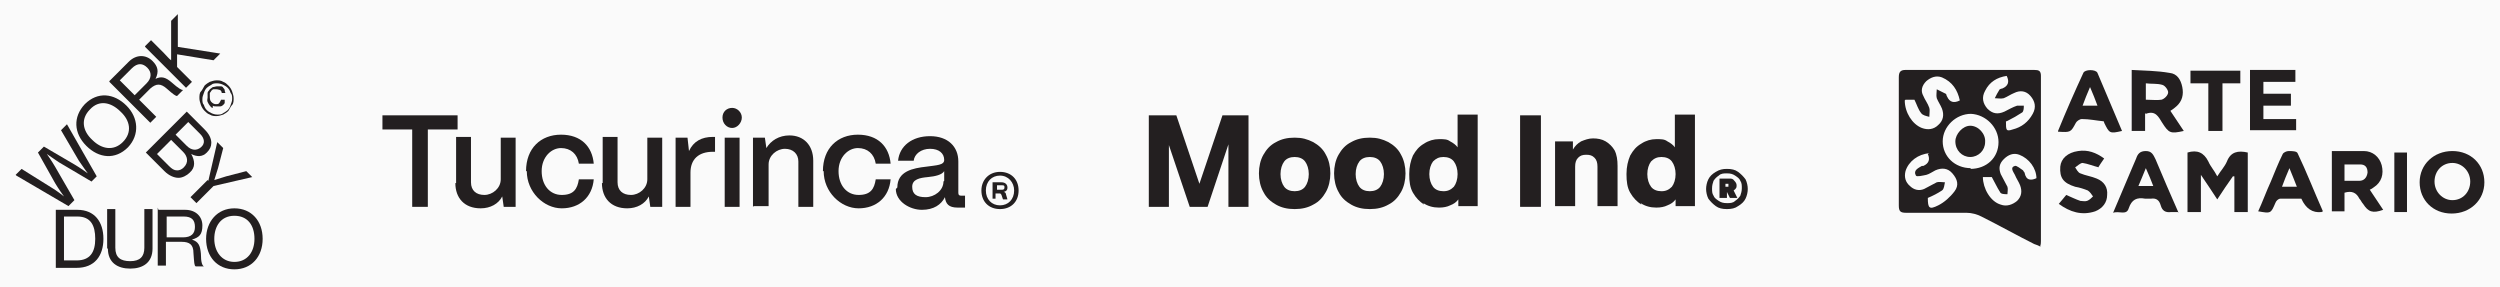
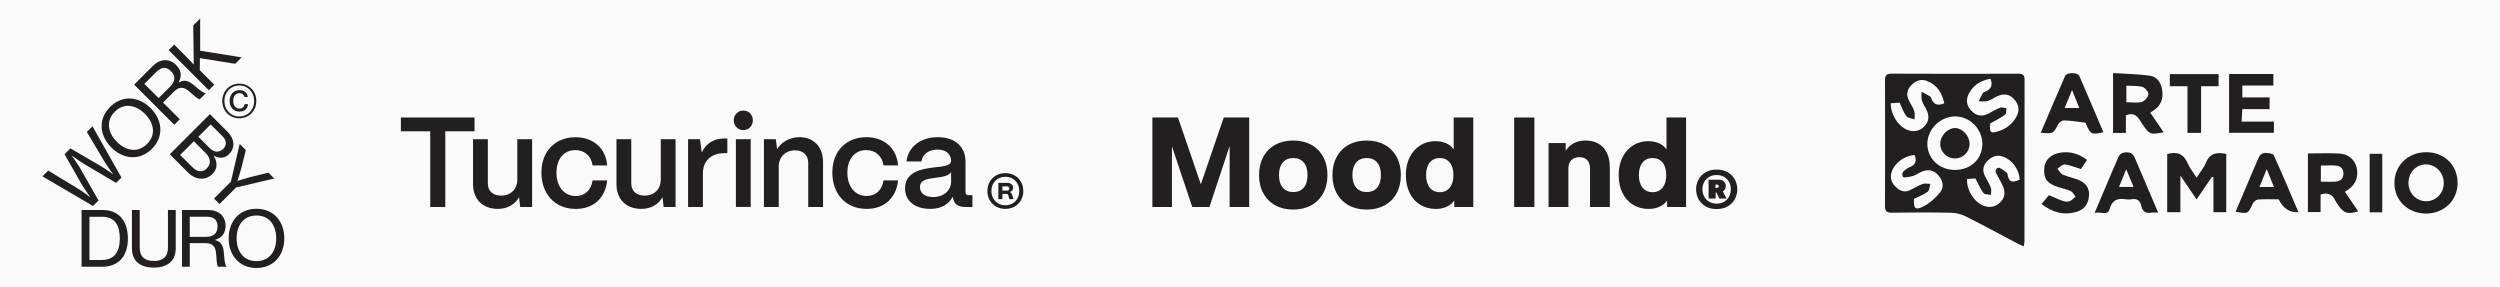
<svg xmlns="http://www.w3.org/2000/svg" id="Layer_1" version="1.1" viewBox="0 0 336 38.5">
  <defs>
    <style>
      .st0 {
        fill: #231f20;
      }

      .st1 {
        fill: #fafafa;
      }
    </style>
  </defs>
  <rect class="st1" x="-26.9" y="-318.5" width="390" height="844" />
  <g>
    <g>
-       <path class="st0" d="M274.3,33.2c-.3-.2-.6-.3-.9-.4-2.4-1.2-4.7-2.5-7.1-3.7-.6-.3-1.3-.5-2-.5-2.7,0-5.4,0-8.1,0-.8,0-1-.2-1-1,0-5.7,0-11.5,0-17.2,0-.7.2-1,.9-1,5.8,0,11.6,0,17.3,0,.6,0,.9.1.9.8,0,7.4,0,14.8,0,22.2,0,.2,0,.4-.1.7ZM264.8,22.7c2.2,0,3.8-1.5,3.8-3.6,0-2-1.7-3.7-3.7-3.8-2,0-3.8,1.7-3.8,3.7,0,2,1.6,3.6,3.8,3.6ZM273.7,24c0-1.4-1-2.7-2.3-3.2-.8-.3-1.5,0-2.1.6-.6.6-.7,1.2-.4,2,.3.6.6,1.1.9,1.7.1.3,0,.7,0,1-.4,0-.9,0-1-.3-.4-.6-.7-1.3-1.1-2-.3,0-.7,0-1.2,0,0,1.5,1,3.3,2.4,3.7.8.3,1.6,0,2.2-.5.6-.6.7-1.3.4-2.1-.2-.5-.5-.9-.7-1.4-.2-.4-.7-1,0-1.2.2-.1.8.4,1.1.6,0,0,.1.2.2.3.2,1.1.9,1.1,1.7.7ZM256,13.5c0,1.6,1,3.2,2.3,3.7.8.3,1.6.2,2.2-.4.7-.6.8-1.4.5-2.2-.2-.5-.5-.9-.7-1.4-.1-.4,0-.8,0-1.2.4.2.8.4,1.2.6.1,0,.1.3.2.4q.5,1.1,1.7.5c-.3-1.4-1-2.5-2.4-3.1-.8-.3-1.5,0-2.1.5-.6.6-.8,1.3-.4,2,.2.5.6,1,.8,1.6.1.3,0,.8,0,1.2-.4-.1-.9-.2-1.1-.5-.4-.5-.6-1.2-.9-1.8-.4,0-.8,0-1.2,0ZM269.6,16.3c0,1.2,0,1.4.9,1.1,1.2-.3,2.1-1,2.7-2.1.5-.9.3-1.7-.3-2.4-.6-.7-1.4-.8-2.2-.4-.5.2-.9.5-1.4.7-.4.1-.8,0-1.2,0,.2-.4.4-.8.6-1.1,0-.1.3-.2.4-.2q1.2-.5.6-1.7c-1.3.2-2.3.8-2.9,2-.5.9-.3,1.7.3,2.4.7.7,1.4.8,2.3.4.6-.3,1.1-.6,1.7-.8.3,0,.6,0,.9,0,0,.3,0,.7-.2.9-.6.4-1.3.8-2.1,1.2ZM259.3,20.6c-1.5.1-2.8,1.1-3.2,2.4-.2.8,0,1.5.6,2,.5.5,1.2.7,1.9.4.6-.3,1.1-.6,1.7-.9.3-.1.7,0,1.1,0-.1.4-.1.9-.4,1.1-.6.4-1.2.7-1.9,1,0,1.4.2,1.6,1.4,1,.8-.4,1.6-1.1,2.2-1.9.6-.8.4-1.6-.3-2.4-.6-.7-1.4-.8-2.3-.4-.4.2-.8.5-1.2.6-.5.1-1.3.3-1.4.1-.4-.7.3-1,.8-1.3,0,0,.1,0,.2,0q1.1-.5.6-1.6Z" />
-       <path class="st0" d="M294,20.5c1.3-.4,2.2,0,2.8,1.2.3.7.8,1.2,1.2,2,.5-.8,1-1.3,1.3-2,.5-1.3,1.5-1.5,2.8-1.2v8h-1.8v-4.8c0,0-.1,0-.2,0-.7,1-1.4,2-2.1,3.1-.7-1.1-1.4-2.1-2.2-3.3v5h-1.8v-8Z" />
-       <path class="st0" d="M288.3,15.2v2.4h-1.8v-8.2c1.7.1,3.4.1,5.1.4,1,.1,1.5.9,1.7,1.9.2,1,0,1.9-.8,2.6-.2.2-.5.4-.8.6.6.9,1.2,1.8,1.8,2.7-1.8.4-2,.3-2.9-1.1-.5-.8-.9-1.7-2.2-1.2ZM288.4,13.4c.8,0,1.5.1,2.1,0,.4-.1.9-.6.9-1,0-.3-.4-.9-.8-1-.7-.2-1.4-.1-2.2-.2v2.3Z" />
-       <path class="st0" d="M315.1,26v2.4h-1.7v-8.1c1.5,0,2.9,0,4.3,0,1.2,0,2.1.8,2.4,1.9.3,1.2,0,2.3-1.1,3-.1.1-.3.2-.5.3.6.9,1.2,1.8,1.8,2.7-1.4.5-2,.3-2.7-.8-.2-.2-.3-.5-.5-.7-.4-.8-1-1.1-2-.8ZM315.1,24.3c.7,0,1.4,0,2,0,.6,0,1-.4,1.1-1.1,0-.7-.3-1.1-1-1.1-.7,0-1.4,0-2.1,0v2.2Z" />
-       <path class="st0" d="M333.9,24.5c0,2.4-1.9,4.2-4.4,4.2-2.5,0-4.3-1.8-4.3-4.2,0-2.4,1.9-4.2,4.4-4.2,2.5,0,4.3,1.8,4.3,4.2ZM332,24.4c0-1.4-1.1-2.5-2.4-2.5-1.4,0-2.4,1.1-2.4,2.5,0,1.4,1.1,2.5,2.4,2.5,1.4,0,2.4-1.1,2.4-2.5Z" />
-       <path class="st0" d="M304.2,16h4.4v1.5h-6.2v-8.1h6.1v1.6h-4.3v1.6h3.7v1.6h-3.7c0,.6,0,1,0,1.7Z" />
-       <path class="st0" d="M292.7,28.5c-.4,0-.7,0-.9,0-.8.1-1.2-.2-1.4-.9-.2-.7-.6-1-1.3-.9-.3,0-.6,0-.8,0-1.1-.2-1.8.1-2.2,1.3-.3,1-1.3.3-2.1.6.9-2.1,1.7-4,2.5-5.9.2-.5.4-.9.6-1.4.2-.6.5-1,1.3-1,.8,0,1,.5,1.3,1.1,1,2.4,2,4.7,3.1,7.2ZM287.4,25h2c-.3-.8-.6-1.5-1-2.4-.4,1-.7,1.7-1,2.4Z" />
-       <path class="st0" d="M312,28.5q-1.8.2-2.7-1.8c-.9,0-1.9,0-2.8,0-.3,0-.6.3-.7.6-.6,1.4-.6,1.4-2.3,1.1.6-1.3,1.1-2.7,1.7-4,.5-1.2,1-2.5,1.6-3.7.1-.2.5-.4.8-.4.4,0,1.1,0,1.2.3,1.2,2.5,2.2,5.1,3.4,7.8ZM307.7,22.6c-.4.9-.7,1.7-1,2.5h2c-.3-.8-.6-1.5-1-2.5Z" />
-       <path class="st0" d="M276.6,17.6c1.1-2.7,2.2-5.2,3.4-7.8.2-.5,1.7-.5,1.9,0,1.1,2.6,2.2,5.2,3.3,7.8-1.7.4-1.7.3-2.4-1.1,0,0,0-.2-.1-.2-1-.1-1.9-.3-2.9-.3-.3,0-.7.3-.8.5-.7,1.3-.7,1.3-2.4,1.2ZM279.9,14.2h2c-.3-.8-.6-1.6-1-2.5-.4.9-.7,1.7-1,2.5Z" />
-       <path class="st0" d="M282.1,22.5c-.8-.2-1.5-.5-2.2-.6-.3,0-.7.4-1,.6.2.3.4.7.7.8.7.3,1.5.4,2.2.7,1,.4,1.5,1.2,1.4,2.2,0,1-.6,1.8-1.6,2.2-1.8.6-3.4.1-4.9-1,.4-.5.7-.8,1-1.2.7.3,1.3.6,1.9.8.3,0,.6.1.9,0,.3-.1.6-.4.8-.6-.2-.3-.4-.6-.7-.8-.5-.2-1.1-.4-1.7-.5-1.6-.5-2.1-1.2-2-2.7.1-1.1,1-1.9,2.4-2.1,1.3-.2,2.4.2,3.5,1-.3.4-.6.9-.8,1.2Z" />
-       <path class="st0" d="M296.8,11.2h-2.4v-1.7h6.7v1.7h-2.4v6.4h-1.9v-6.4Z" />
-       <path class="st0" d="M323.5,28.5h-1.7v-8h1.7v8Z" />
-       <path class="st0" d="M266.8,19.1c0,1.1-.9,2-2,2-1.1,0-2-.9-2-2.1,0-1,1-2.1,2-2.1,1.1,0,2.1,1.1,2,2.2Z" />
+       <path class="st0" d="M271.986,33.113c-.332-.153-.604-.263-.863-.399-2.309-1.216-4.602-2.465-6.934-3.634-.594-.298-1.311-.474-1.976-.487-2.645-.054-5.293-.048-7.939-.006-.736.012-.934-.238-.932-.931.019-5.602.018-11.205.001-16.807-.002-.672.156-.952.914-.948,5.658.031,11.316.024,16.974.007.606-.002.873.145.872.801-.016,7.238-.009,14.475-.014,21.713,0,.201-.058.401-.104.693ZM262.743,22.839c2.147-.005,3.693-1.481,3.685-3.52-.008-1.976-1.678-3.663-3.632-3.671-2.001-.008-3.751,1.699-3.76,3.668-.009,1.997,1.602,3.528,3.707,3.524ZM271.442,24.143c-.048-1.37-1.025-2.69-2.259-3.099-.826-.273-1.492-.003-2.064.574-.538.543-.726,1.191-.399,1.909.262.576.622,1.112.849,1.7.11.285.012.648.008.976-.345-.082-.842-.052-1.005-.269-.422-.565-.697-1.239-1.076-1.955-.317.023-.727.053-1.126.082-.087,1.497,1.022,3.209,2.323,3.628.82.264,1.56.094,2.175-.53.581-.588.655-1.285.372-2.014-.185-.476-.462-.917-.692-1.376-.21-.417-.645-.936-.009-1.218.237-.105.751.383,1.123.624.087.056.141.204.16.318.186,1.115.84,1.029,1.619.65ZM254.12,13.877c-.02,1.523.98,3.086,2.229,3.576.804.316,1.552.207,2.199-.388.661-.608.781-1.348.444-2.151-.198-.472-.529-.895-.681-1.377-.116-.37-.045-.799-.056-1.202.389.206.788.395,1.16.628.109.068.145.258.204.397q.454,1.065,1.686.526c-.275-1.374-.932-2.453-2.304-2.999-.809-.323-1.488-.053-2.074.513-.58.561-.761,1.235-.425,1.984.234.523.584,1,.772,1.535.119.339.037.749.045,1.127-.382-.145-.906-.182-1.116-.457-.388-.509-.593-1.157-.894-1.79-.362.024-.747.049-1.189.078ZM267.454,16.613c-.046,1.163.062,1.322.907,1.091,1.159-.317,2.089-.967,2.663-2.046.453-.851.301-1.631-.334-2.335-.61-.676-1.353-.77-2.156-.435-.474.198-.898.532-1.383.681-.375.115-.81.036-1.218.043.186-.371.355-.752.57-1.107.067-.111.252-.159.39-.22q1.138-.512.615-1.698c-1.256.218-2.259.817-2.876,1.962-.458.85-.33,1.656.315,2.335.642.675,1.394.825,2.235.416.545-.265,1.057-.609,1.619-.824.248-.095.586.043.883.075-.063.298-.025.733-.208.868-.594.437-1.271.764-2.021,1.194ZM257.323,20.832c-1.451.117-2.764,1.123-3.116,2.378-.223.795.074,1.434.631,1.963.518.492,1.136.72,1.836.398.577-.265,1.118-.62,1.711-.838.313-.115.702-.021,1.057-.022-.116.365-.121.878-.371,1.065-.539.404-1.205.64-1.833.952-.078,1.324.194,1.589,1.374.962.819-.435,1.57-1.121,2.146-1.854.581-.741.357-1.607-.28-2.316-.636-.707-1.4-.792-2.237-.429-.389.168-.739.447-1.14.559-.442.124-1.252.284-1.33.134-.363-.699.328-.956.785-1.278.048-.034.114-.041.17-.064q1.074-.453.596-1.61Z" />
+       <path class="st0" d="M291.272,20.712c1.313-.39,2.199-.037,2.739,1.209.282.651.749,1.223,1.212,1.955.468-.734.97-1.32,1.245-1.996.537-1.316,1.501-1.457,2.739-1.197v7.836h-1.722v-4.684c-.066-.023-.132-.046-.199-.069-.663.976-1.326,1.952-2.065,3.039-.711-1.048-1.363-2.01-2.175-3.209v4.923h-1.774v-7.806Z" />
+       <path class="st0" d="M285.717,15.505v2.358h-1.722v-8.039c1.665.105,3.322.119,4.949.347.93.131,1.482.903,1.641,1.854.164.979-.011,1.87-.799,2.555-.224.195-.484.348-.788.563.597.878,1.183,1.74,1.788,2.629-1.756.368-1.928.301-2.868-1.114-.493-.743-.857-1.689-2.201-1.154ZM285.785,13.741c.761,0,1.458.124,2.074-.046.38-.105.839-.633.884-1.015.036-.31-.432-.89-.781-.99-.669-.192-1.413-.128-2.177-.173v2.224Z" />
+       <path class="st0" d="M311.887,26.14v2.364h-1.706v-7.885c1.44,0,2.835-.05,4.226.015,1.183.055,2.062.824,2.32,1.854.295,1.181-.096,2.266-1.069,2.955-.147.104-.301.197-.504.328.603.887,1.192,1.753,1.787,2.629-1.38.449-1.947.272-2.667-.806-.151-.226-.327-.442-.441-.686-.38-.818-.991-1.069-1.947-.767ZM311.924,24.418c.723,0,1.359.038,1.988-.011.605-.046,1.02-.366,1.044-1.031.024-.654-.33-1.052-.946-1.112-.677-.066-1.366-.015-2.086-.015v2.169Z" />
+       <path class="st0" d="M330.3,24.598c-.007,2.37-1.838,4.12-4.287,4.1-2.408-.02-4.208-1.773-4.205-4.096.003-2.37,1.826-4.144,4.262-4.146,2.459-.002,4.238,1.74,4.23,4.142ZM328.442,24.567c-.016-1.372-1.08-2.472-2.393-2.473-1.322,0-2.361,1.099-2.352,2.491.008,1.381,1.059,2.465,2.386,2.461,1.335-.003,2.375-1.096,2.36-2.479Z" />
+       <path class="st0" d="M301.273,16.344h4.34v1.502h-6.023v-7.902h5.95v1.549h-4.172v1.593h3.664v1.578h-3.667c-.03.549-.056,1.025-.092,1.68Z" />
+       <path class="st0" d="M290.057,28.576c-.431,0-.679-.035-.912.006-.769.138-1.21-.196-1.359-.923-.15-.731-.573-.996-1.298-.878-.266.043-.552.043-.818,0-1.092-.175-1.79.111-2.136,1.296-.294,1.004-1.231.297-2.024.551.869-2.048,1.667-3.933,2.467-5.817.189-.445.403-.881.57-1.334.22-.596.455-1,1.26-1.003.828-.002.997.463,1.237,1.033.969,2.304,1.959,4.6,3.013,7.067ZM284.799,25.122h1.954c-.328-.784-.615-1.47-.991-2.37-.379.933-.658,1.619-.963,2.37Z" />
+       <path class="st0" d="M308.909,28.511q-1.731.148-2.652-1.722c-.911,0-1.854-.044-2.788.028-.26.02-.602.331-.722.593-.615,1.335-.598,1.347-2.285,1.044.56-1.317,1.111-2.614,1.663-3.91.509-1.195.995-2.401,1.552-3.573.105-.22.496-.431.751-.427.405.007,1.057.086,1.17.332,1.142,2.493,2.196,5.026,3.312,7.635ZM304.646,22.729c-.366.903-.655,1.616-.975,2.406h1.952c-.318-.783-.607-1.496-.977-2.406Z" />
+       <path class="st0" d="M274.279,17.837c1.112-2.605,2.178-5.137,3.28-7.652.207-.473,1.684-.472,1.891,0,1.1,2.515,2.164,5.045,3.248,7.586-1.623.347-1.698.31-2.312-1.049-.037-.083-.068-.231-.116-.237-.954-.12-1.908-.267-2.866-.302-.263-.009-.657.27-.787.521-.664,1.279-.641,1.292-2.337,1.132ZM277.491,14.513h1.968c-.326-.808-.612-1.518-.975-2.418-.37.9-.67,1.633-.993,2.418Z" />
+       <path class="st0" d="M279.676,22.716c-.8-.24-1.476-.533-2.176-.613-.305-.035-.66.367-.992.57.238.271.425.658.725.791.688.305,1.451.438,2.147.727,1.003.416,1.463,1.149,1.383,2.121-.084,1.017-.556,1.804-1.571,2.125-1.761.557-3.329.135-4.815-1.021.373-.443.699-.831.997-1.185.67.282,1.268.567,1.89.78.272.093.627.128.885.031.304-.114.542-.4.809-.612-.213-.256-.375-.616-.648-.746-.513-.245-1.092-.352-1.64-.525-1.568-.494-2.052-1.161-1.914-2.625.104-1.105.94-1.869,2.322-2.038,1.227-.15,2.34.183,3.426.998-.288.425-.567.837-.826,1.22Z" />
+       <path class="st0" d="M293.999,11.586h-2.373v-1.627h6.553v1.627h-2.351v6.276h-1.829v-6.276Z" />
+       <path class="st0" d="M320.175,28.535h-1.691v-7.864h1.691v7.864Z" />
+       <path class="st0" d="M264.714,19.374c-.016,1.074-.901,1.929-1.984,1.92-1.12-.01-1.999-.926-1.963-2.043.033-1.019.993-2.025,1.949-2.043,1.029-.019,2.015,1.05,1.998,2.167Z" />
    </g>
    <g>
-       <path class="st0" d="M131.9,25.6c0-1.4,1-2.5,2.5-2.5s2.5,1,2.5,2.5-1,2.5-2.5,2.5-2.5-1-2.5-2.5ZM136.3,25.6c0-1.1-.8-2-1.9-2s-1.9.8-1.9,2,.8,2,1.9,2,1.9-.8,1.9-2ZM133.4,26.7v-2.2h1.2c.5,0,.8.3.8.7s-.2.5-.5.6c.1,0,.3.1.3.3l.2.7h-.6l-.2-.6c0,0-.1-.2-.2-.2h-.6v.7h-.6ZM134,25.5h.7c.2,0,.3-.1.3-.3s0-.3-.3-.3h-.7v.6Z" />
+       <path class="st0" d="M132.704,25.672c0-1.374.995-2.402,2.417-2.402,1.378,0,2.409.984,2.409,2.402,0,1.365-.986,2.402-2.409,2.402-1.377,0-2.417-.984-2.417-2.402ZM136.992,25.672c0-1.096-.761-1.912-1.87-1.912-1.071,0-1.879.778-1.879,1.912,0,1.087.77,1.921,1.879,1.921,1.071,0,1.87-.787,1.87-1.921ZM134.179,26.762v-2.189h1.2c.462,0,.782.275.782.656,0,.284-.178.505-.453.594.142.036.249.115.293.266l.222.674h-.56l-.16-.549c-.027-.098-.107-.151-.213-.151h-.569v.7h-.542ZM134.722,25.619h.675c.169,0,.258-.142.258-.284s-.089-.284-.258-.284h-.675v.567Z" />
      <g>
-         <path class="st0" d="M55.4,27.8v-10.4h-4v-1.9h10.1v1.9h-4v10.4h-2.1Z" />
-         <path class="st0" d="M61.3,24.6v-6.2h2v6.1c0,1.1.7,1.7,1.8,1.7s2.2-.9,2.2-2.1v-5.6h2v9.3h-1.6l-.2-1.4c-.5,1-1.6,1.6-2.9,1.6-2.2,0-3.4-1.4-3.4-3.4Z" />
-         <path class="st0" d="M70.7,23c0-3.1,2-4.9,4.7-4.9s4.2,1.6,4.4,3.9h-2c-.2-1.3-1.1-2.1-2.4-2.1s-2.6,1.2-2.6,3.1,1.1,3.2,2.7,3.2,2.1-.8,2.3-2.1h2c-.2,2.4-1.9,3.9-4.3,3.9s-4.7-2.2-4.7-5Z" />
-         <path class="st0" d="M81,24.6v-6.2h2v6.1c0,1.1.7,1.7,1.8,1.7s2.2-.9,2.2-2.1v-5.6h2v9.3h-1.6l-.2-1.4c-.5,1-1.6,1.6-2.9,1.6-2.2,0-3.4-1.4-3.4-3.4Z" />
-         <path class="st0" d="M90.8,27.8v-9.3h1.6l.2,1.8c.6-1.3,1.7-1.9,3.2-1.9h.3v2h-.3c-1.9,0-3,1-3,2.8v4.6h-2Z" />
-         <path class="st0" d="M97.1,15.8c0-.8.6-1.3,1.3-1.3s1.3.6,1.3,1.3-.6,1.4-1.3,1.4-1.3-.6-1.3-1.4ZM97.4,27.8v-9.3h2v9.3h-2Z" />
-         <path class="st0" d="M101.2,27.8v-9.3h1.6l.2,1.4c.6-1,1.7-1.7,3.1-1.7,1.9,0,3.2,1.3,3.2,3.4v6.2h-2v-6.1c0-1-.7-1.7-1.8-1.7s-2.2.9-2.2,2.1v5.6h-2Z" />
-         <path class="st0" d="M110.6,23c0-3.1,2-4.9,4.7-4.9s4.2,1.6,4.4,3.9h-2c-.2-1.3-1.1-2.1-2.4-2.1s-2.6,1.2-2.6,3.1,1.1,3.2,2.7,3.2,2.1-.8,2.3-2.1h2c-.2,2.4-1.9,3.9-4.3,3.9s-4.7-2.2-4.7-5Z" />
-         <path class="st0" d="M120.6,25.2c0-2.2,2.1-2.6,3.9-2.8,1.4-.2,2.4-.2,2.4-.9,0-.9-.7-1.5-1.9-1.5s-2.1.7-2.2,1.6h-2.1c.2-2,1.9-3.3,4.3-3.3s3.8,1.4,3.8,3.4v4.2c0,.3.1.4.4.4h.5v1.6h-1c-1.2,0-1.6-.5-1.7-1.4-.5,1-1.5,1.7-3.1,1.7s-3.5-1.1-3.5-2.8ZM126.9,24.3v-1.3c-.3.5-1.2.7-2.2.8-1.1.1-2.1.3-2.1,1.3s.6,1.4,1.8,1.4,2.4-.9,2.4-2.1Z" />
+         <path class="st0" d="M57.824,27.818v-10.171h-3.946v-1.856h9.899v1.856h-3.929v10.171h-2.024Z" />
+         <path class="st0" d="M63.574,24.742v-6.031h1.99v5.945c0,1.031.708,1.632,1.771,1.632,1.366,0,2.175-.911,2.192-2.079v-5.498h1.99v9.106h-1.602l-.152-1.323c-.523.979-1.585,1.581-2.833,1.581-2.125,0-3.356-1.357-3.356-3.333Z" />
+         <path class="st0" d="M72.767,23.2c0-2.99,1.973-4.759,4.57-4.759,2.445,0,4.098,1.529,4.267,3.797h-1.956c-.185-1.254-1.062-2.062-2.327-2.062-1.518,0-2.53,1.168-2.53,3.024,0,1.993,1.113,3.144,2.597,3.144,1.214,0,2.057-.79,2.26-2.096h1.956c-.236,2.354-1.838,3.831-4.216,3.831-2.918,0-4.621-2.13-4.621-4.879Z" />
+         <path class="st0" d="M82.853,24.742v-6.031h1.99v5.945c0,1.031.708,1.632,1.771,1.632,1.366,0,2.175-.911,2.192-2.079v-5.498h1.99v9.106h-1.602l-.152-1.323c-.523.979-1.585,1.581-2.833,1.581-2.125,0-3.356-1.357-3.356-3.333Z" />
+         <path class="st0" d="M92.478,27.818v-9.106h1.602l.236,1.787c.573-1.237,1.619-1.89,3.103-1.89h.337v1.976h-.337c-1.855,0-2.951,1.016-2.951,2.732v4.501h-1.99Z" />
+         <path class="st0" d="M98.618,16.165c0-.739.557-1.306,1.282-1.306.742,0,1.282.567,1.282,1.306s-.54,1.323-1.282,1.323c-.725,0-1.282-.584-1.282-1.323ZM98.905,27.813v-9.106h1.99v9.106h-1.99Z" />
+         <path class="st0" d="M102.672,27.818v-9.106h1.602l.169,1.34c.557-.945,1.686-1.615,3.019-1.615,1.906,0,3.154,1.306,3.154,3.35v6.031h-1.99v-5.927c0-1.014-.658-1.684-1.771-1.684-1.299,0-2.175.911-2.192,2.096v5.515h-1.99Z" />
+         <path class="st0" d="M111.865,23.196c0-2.99,1.973-4.759,4.57-4.759,2.445,0,4.098,1.529,4.267,3.797h-1.956c-.186-1.254-1.062-2.062-2.327-2.062-1.518,0-2.53,1.168-2.53,3.024,0,1.993,1.113,3.144,2.597,3.144,1.214,0,2.057-.79,2.26-2.096h1.956c-.236,2.354-1.838,3.831-4.216,3.831-2.918,0-4.621-2.13-4.621-4.879Z" />
+         <path class="st0" d="M121.638,25.292c.017-2.13,2.091-2.577,3.828-2.783,1.349-.155,2.344-.206,2.361-.928-.017-.893-.691-1.478-1.838-1.478-1.181,0-2.024.653-2.142,1.598h-2.007c.186-1.924,1.872-3.264,4.182-3.264,2.412,0,3.744,1.34,3.744,3.282v4.123c0,.258.135.395.438.395h.489v1.581h-.944c-1.163,0-1.553-.511-1.703-1.374-.523.979-1.501,1.631-3.019,1.631-2.057,0-3.407-1.082-3.39-2.783ZM127.828,24.399v-1.271c-.337.533-1.197.653-2.142.773-1.113.137-2.041.292-2.041,1.254,0,.79.624,1.329,1.788,1.329,1.366,0,2.395-.865,2.395-2.085Z" />
      </g>
    </g>
    <g>
      <g>
-         <path class="st0" d="M154.6,15.5h3.5l3.1,9.2,3.1-9.2h3.5v12.3h-2.7v-8.4l-2.8,8.4h-2.4l-2.8-8.3v8.3h-2.7v-12.3Z" />
-         <path class="st0" d="M171.5,27.5c-.7-.4-1.3-.9-1.7-1.7-.4-.7-.6-1.6-.6-2.5s.2-1.8.6-2.5c.4-.7.9-1.3,1.7-1.7.7-.4,1.5-.6,2.5-.6s1.7.2,2.5.6c.7.4,1.3.9,1.7,1.7.4.7.6,1.6.6,2.5s-.2,1.8-.6,2.5c-.4.7-.9,1.3-1.7,1.7-.7.4-1.5.6-2.5.6s-1.8-.2-2.5-.6ZM175.4,25.1c.3-.4.5-1,.5-1.7s-.2-1.3-.5-1.7c-.3-.4-.8-.6-1.4-.6s-1.1.2-1.4.6c-.3.4-.5,1-.5,1.7s.2,1.3.5,1.7c.3.4.8.6,1.4.6s1.1-.2,1.4-.6Z" />
-         <path class="st0" d="M181.6,27.5c-.7-.4-1.3-.9-1.7-1.7-.4-.7-.6-1.6-.6-2.5s.2-1.8.6-2.5c.4-.7.9-1.3,1.7-1.7.7-.4,1.5-.6,2.5-.6s1.7.2,2.5.6c.7.4,1.3.9,1.7,1.7.4.7.6,1.6.6,2.5s-.2,1.8-.6,2.5c-.4.7-.9,1.3-1.7,1.7-.7.4-1.5.6-2.5.6s-1.8-.2-2.5-.6ZM185.5,25.1c.3-.4.5-1,.5-1.7s-.2-1.3-.5-1.7c-.3-.4-.8-.6-1.4-.6s-1.1.2-1.4.6c-.3.4-.5,1-.5,1.7s.2,1.3.5,1.7c.3.4.8.6,1.4.6s1.1-.2,1.4-.6Z" />
-         <path class="st0" d="M191.4,27.5c-.6-.4-1.1-.9-1.5-1.6-.4-.7-.5-1.5-.5-2.5s.2-1.8.5-2.5c.4-.7.8-1.2,1.5-1.6.6-.4,1.3-.6,2-.6s1.1,0,1.5.3c.4.2.8.5,1,.8v-4.4h2.7v12.3h-2.6v-.9c-.3.4-.6.6-1.1.8-.4.2-.9.3-1.5.3-.8,0-1.5-.2-2.1-.6ZM195.4,25.1c.3-.4.5-1,.5-1.7s-.2-1.3-.5-1.7c-.3-.4-.8-.6-1.4-.6s-1,.2-1.4.6c-.3.4-.5,1-.5,1.7s.2,1.3.5,1.7c.3.4.8.6,1.4.6s1-.2,1.4-.6Z" />
-         <path class="st0" d="M204.3,15.5h2.8v12.3h-2.8v-12.3Z" />
-         <path class="st0" d="M209,19h2.4v1.1c.3-.5.6-.8,1.1-1.1.5-.2,1-.4,1.6-.4s1.2.1,1.7.4c.5.3.9.7,1.2,1.2.3.6.4,1.3.4,2.1v5.4h-2.7v-5.3c0-.5-.1-.9-.4-1.2-.3-.3-.6-.4-1.1-.4s-.8.1-1.1.4c-.3.3-.4.7-.4,1.2v5.3h-2.7v-8.8Z" />
-         <path class="st0" d="M220.6,27.5c-.6-.4-1.1-.9-1.5-1.6-.4-.7-.5-1.5-.5-2.5s.2-1.8.5-2.5c.4-.7.8-1.2,1.5-1.6.6-.4,1.3-.6,2-.6s1.1,0,1.5.3c.4.2.8.5,1,.8v-4.4h2.7v12.3h-2.6v-.9c-.3.4-.6.6-1.1.8-.4.2-.9.3-1.5.3-.8,0-1.5-.2-2.1-.6ZM224.7,25.1c.3-.4.5-1,.5-1.7s-.2-1.3-.5-1.7c-.3-.4-.8-.6-1.4-.6s-1,.2-1.4.6c-.3.4-.5,1-.5,1.7s.2,1.3.5,1.7c.3.4.8.6,1.4.6s1-.2,1.4-.6Z" />
+         <path class="st0" d="M154.88,15.791h3.438l3.077,8.972,3.077-8.972h3.42v12.032h-2.63v-8.199l-2.716,8.199h-2.303l-2.733-8.147v8.147h-2.63v-12.032Z" />
+         <path class="st0" d="M171.407,27.599c-.693-.378-1.232-.92-1.616-1.624-.384-.705-.576-1.521-.576-2.449s.192-1.745.576-2.449c.384-.705.922-1.246,1.616-1.624.693-.378,1.498-.567,2.415-.567.905,0,1.704.189,2.398.567.693.378,1.232.92,1.616,1.624.384.705.576,1.521.576,2.449s-.192,1.745-.576,2.449c-.384.705-.922,1.246-1.616,1.624-.693.378-1.493.567-2.398.567-.917,0-1.722-.189-2.415-.567ZM175.231,25.21c.332-.401.498-.963.498-1.684s-.166-1.283-.498-1.684c-.332-.401-.802-.602-1.409-.602s-1.08.201-1.418.602c-.338.401-.507.963-.507,1.684s.169,1.283.507,1.684c.338.401.811.602,1.418.602s1.077-.2,1.409-.602Z" />
+         <path class="st0" d="M181.273,27.599c-.693-.378-1.232-.92-1.616-1.624-.384-.705-.576-1.521-.576-2.449s.192-1.745.576-2.449c.384-.705.922-1.246,1.616-1.624.693-.378,1.498-.567,2.415-.567.905,0,1.704.189,2.398.567.693.378,1.232.92,1.616,1.624.384.705.576,1.521.576,2.449s-.192,1.745-.576,2.449c-.384.705-.922,1.246-1.616,1.624-.693.378-1.493.567-2.398.567-.917,0-1.722-.189-2.415-.567ZM185.097,25.21c.332-.401.498-.963.498-1.684s-.166-1.283-.498-1.684c-.332-.401-.802-.602-1.409-.602s-1.08.201-1.418.602c-.338.401-.507.963-.507,1.684s.169,1.283.507,1.684c.338.401.811.602,1.418.602s1.077-.2,1.409-.602Z" />
+         <path class="st0" d="M190.898,27.531c-.613-.367-1.091-.897-1.435-1.59-.344-.693-.516-1.498-.516-2.415s.175-1.719.524-2.406c.349-.688.825-1.217,1.427-1.59.602-.372,1.269-.559,2.003-.559.55,0,1.043.097,1.478.292.435.195.768.47.997.825v-4.297h2.63v12.032h-2.544l-.017-.859c-.252.355-.593.63-1.023.825-.43.195-.908.292-1.435.292-.779,0-1.476-.183-2.088-.55ZM194.852,25.219c.327-.407.49-.971.49-1.693,0-.71-.163-1.269-.49-1.676-.327-.407-.776-.61-1.349-.61s-1.023.204-1.349.61c-.326.407-.49.965-.49,1.676,0,.722.163,1.286.49,1.693.327.407.776.61,1.349.61s1.023-.203,1.349-.61Z" />
+         <path class="st0" d="M203.506,15.791h2.716v12.032h-2.716v-12.032Z" />
+         <path class="st0" d="M208.129,19.229h2.303v1.048c.263-.447.627-.791,1.091-1.031.464-.241,1-.361,1.607-.361.63,0,1.189.135,1.676.404.487.269.868.676,1.143,1.22.275.544.413,1.223.413,2.037v5.277h-2.664v-5.174c0-.493-.126-.871-.378-1.134-.252-.263-.602-.395-1.049-.395s-.805.132-1.074.395c-.269.264-.404.642-.404,1.134v5.174h-2.664v-8.594Z" />
+         <path class="st0" d="M219.5,27.531c-.613-.367-1.091-.897-1.435-1.59-.344-.693-.516-1.498-.516-2.415s.175-1.719.524-2.406c.349-.688.825-1.217,1.427-1.59.602-.372,1.269-.559,2.003-.559.55,0,1.043.097,1.478.292.435.195.768.47.997.825v-4.297h2.63v12.032h-2.544l-.017-.859c-.252.355-.593.63-1.023.825-.43.195-.908.292-1.435.292-.779,0-1.476-.183-2.088-.55ZM223.453,25.219c.327-.407.49-.971.49-1.693,0-.71-.163-1.269-.49-1.676-.327-.407-.776-.61-1.349-.61s-1.023.204-1.349.61c-.326.407-.49.965-.49,1.676,0,.722.163,1.286.49,1.693.327.407.776.61,1.349.61s1.023-.203,1.349-.61Z" />
      </g>
-       <path class="st0" d="M230.6,27.7c-.4-.3-.7-.6-1-1-.2-.4-.3-.9-.3-1.3s.1-.9.3-1.3c.2-.4.5-.7,1-1s.9-.4,1.5-.4h0c.6,0,1.1.1,1.5.4.4.3.7.6,1,1,.2.4.3.9.3,1.3s-.1.9-.3,1.3c-.2.4-.5.7-1,1-.4.3-.9.4-1.5.4h0c-.6,0-1.1-.1-1.5-.4ZM233.2,27c.3-.2.5-.4.7-.7.1-.3.2-.6.2-1s0-.7-.2-1c-.1-.3-.4-.5-.7-.7-.3-.2-.6-.3-1.1-.3h0c-.4,0-.8,0-1.1.3-.3.2-.5.4-.7.7-.1.3-.2.6-.2,1s0,.7.2,1c.1.3.4.5.7.7.3.2.6.3,1.1.3h0c.4,0,.8,0,1.1-.3ZM231,24h1.4c.3,0,.5,0,.7.3.2.2.3.4.3.6s0,.3-.1.4c0,.1-.2.2-.3.3l.5,1h-1l-.4-.8h0v.8h-1v-2.6ZM232.3,25.1s0,0,0-.2,0-.1,0-.2c0,0-.1,0-.2,0h-.2v.4h.2c0,0,.1,0,.2,0Z" />
+       <path class="st0" d="M229.209,27.724c-.414-.248-.726-.575-.937-.98-.211-.405-.317-.84-.317-1.305,0-.456.105-.888.317-1.293.211-.405.523-.732.937-.98s.913-.372,1.497-.372h.024c.584,0,1.085.124,1.503.372.418.248.732.575.943.98.211.406.317.837.317,1.293,0,.465-.106.9-.317,1.305-.211.406-.525.732-.943.98-.418.248-.919.372-1.503.372h-.024c-.584,0-1.083-.124-1.497-.372ZM231.758,27.092c.288-.181.505-.417.651-.709.146-.291.219-.606.219-.945s-.073-.651-.219-.939c-.146-.287-.363-.521-.651-.703-.288-.181-.631-.272-1.029-.272h-.024c-.398,0-.741.091-1.029.272-.288.181-.505.415-.651.703-.146.287-.219.6-.219.939,0,.331.073.644.219.939.146.295.363.533.651.714.288.181.631.272,1.029.272h.024c.398,0,.74-.09,1.029-.272ZM229.635,24.152h1.412c.268,0,.485.083.651.248.166.165.25.366.25.602,0,.158-.035.299-.104.425-.069.126-.168.228-.298.307l.499.945h-.962l-.402-.815h-.097v.815h-.949v-2.527ZM230.943,25.185c.045-.043.067-.096.067-.159,0-.055-.023-.104-.067-.148-.045-.043-.103-.065-.176-.065h-.207v.437h.207c.073,0,.132-.022.176-.065Z" />
    </g>
    <g>
      <g>
        <g>
-           <path class="st0" d="M7.5,28.2h2.9c2.3,0,3.5,1.6,3.5,3.9s-1.2,3.9-3.6,3.9h-2.8v-7.8ZM10.3,35c1.8,0,2.5-1.1,2.5-2.9s-.6-3-2.4-3h-1.8v5.9h1.7Z" />
-           <path class="st0" d="M14.4,33.4v-5.3h1.1v5.2c0,1.3.7,1.8,2,1.8s1.9-.6,1.9-1.8v-5.2h1.1v5.3c0,1.9-1.3,2.7-3,2.7s-3-.8-3-2.7Z" />
-           <path class="st0" d="M21.3,28.2h3.6c1.4,0,2.3.9,2.3,2.1s-.4,1.6-1.4,1.9h0c.9.3,1.1.8,1.2,1.9,0,1.2.2,1.6.4,1.7h0c0,0-1.1,0-1.1,0-.2-.1-.2-.5-.3-1.8,0-1.1-.5-1.5-1.6-1.5h-2.1v3.2h-1.1v-7.8ZM22.4,31.9h2.2c1.1,0,1.6-.5,1.6-1.4s-.4-1.4-1.5-1.4h-2.3v2.8Z" />
-           <path class="st0" d="M27.7,32.1c0-2.3,1.5-4.1,3.8-4.1s3.8,1.7,3.8,4.1-1.5,4.1-3.8,4.1-3.8-1.7-3.8-4.1ZM34.2,32.1c0-1.8-.9-3.1-2.7-3.1s-2.7,1.4-2.7,3.1,1,3.1,2.7,3.1,2.7-1.3,2.7-3.1Z" />
+           <path class="st0" d="M10.964,28.224h2.82c2.276,0,3.404,1.559,3.404,3.845s-1.19,3.784-3.476,3.784h-2.748v-7.629ZM13.671,34.94c1.723,0,2.43-1.118,2.43-2.871s-.636-2.933-2.369-2.933h-1.712v5.804h1.651Z" />
+           <path class="st0" d="M17.732,33.371v-5.148h1.046v5.055c0,1.251.697,1.795,1.918,1.795,1.179,0,1.877-.544,1.877-1.795v-5.055h1.046v5.148c0,1.836-1.272,2.594-2.943,2.594-1.712,0-2.943-.759-2.943-2.594Z" />
+           <path class="st0" d="M24.459,28.224h3.569c1.364,0,2.287.841,2.287,2.102,0,.933-.379,1.589-1.395,1.907v.031c.861.256,1.107.769,1.179,1.866.092,1.2.195,1.569.349,1.671v.051h-1.118c-.174-.144-.195-.492-.277-1.712-.072-1.077-.523-1.466-1.518-1.466h-2.03v3.179h-1.046v-7.629ZM25.505,31.833h2.184c1.036,0,1.548-.523,1.548-1.354,0-.892-.42-1.354-1.497-1.354h-2.235v2.707Z" />
+           <path class="st0" d="M30.734,32.038c0-2.287,1.425-3.979,3.733-3.979s3.743,1.692,3.743,3.979-1.446,3.979-3.743,3.979-3.733-1.702-3.733-3.979ZM37.123,32.038c0-1.753-.923-3.076-2.656-3.076s-2.666,1.323-2.666,3.076c0,1.743.933,3.056,2.666,3.056s2.656-1.313,2.656-3.056Z" />
        </g>
        <g>
-           <path class="st0" d="M2.1,23.5l.8-.8,4,2.5c.7.4,1.7,1.2,1.7,1.2h0s-.8-1.1-1.2-1.8l-2.3-4.1.8-.8,4.1,2.4c.7.4,1.8,1.2,1.8,1.2h0s-.8-1.1-1.2-1.7l-2.4-4.1.8-.8,4,7-.7.7-4.4-2.6c-.6-.4-1.6-1.1-1.6-1.1h0s.7,1,1.1,1.7l2.6,4.5-.8.8-7-4.1Z" />
-           <path class="st0" d="M11.6,19.6c-1.7-1.7-1.8-3.9-.2-5.6,1.7-1.7,3.9-1.5,5.6.2,1.6,1.6,1.8,3.9.2,5.6-1.7,1.7-3.9,1.5-5.6-.2ZM16.2,15c-1.3-1.3-2.9-1.6-4.1-.3-1.3,1.3-1,2.9.3,4.1,1.3,1.3,2.9,1.5,4.1.3,1.3-1.3,1-2.9-.3-4.1Z" />
-           <path class="st0" d="M14.7,10.9l2.6-2.6c1-1,2.3-1,3.2-.1.7.7.9,1.4.4,2.4h0c.8-.4,1.4-.2,2.2.5.9.8,1.3,1,1.5,1h0s-.8.8-.8.8c-.2,0-.5-.2-1.4-1-.8-.7-1.4-.7-2.2,0l-1.5,1.5,2.3,2.3-.8.8-5.5-5.5ZM18.1,12.8l1.6-1.6c.7-.7.7-1.5.1-2.1-.6-.6-1.3-.7-2.1.1l-1.6,1.6,2,2Z" />
-           <path class="st0" d="M19.5,6.2l.8-.8,1.7,1.7c.4.4.7.8,1,1V2.8c0,0,.9-.9.9-.9v4.4l5.7.9-.9.9-4.9-.8v1.7s2,2,2,2l-.8.8-5.5-5.5Z" />
+           <path class="st0" d="M5.7,23.699l.776-.776,3.952,2.4c.66.399,1.682,1.175,1.682,1.175l.015-.015s-.761-1.051-1.153-1.718l-2.299-4.039.783-.783,4.01,2.328c.667.392,1.718,1.153,1.718,1.153l.015-.015s-.761-1.037-1.16-1.697l-2.371-3.981.761-.761,3.894,6.896-.718.718-4.336-2.567c-.602-.355-1.602-1.095-1.602-1.095l-.015.015s.732,1.008,1.08,1.602l2.509,4.409-.74.74-6.801-3.988Z" />
+           <path class="st0" d="M14.967,19.827c-1.617-1.617-1.805-3.821-.174-5.453,1.624-1.624,3.843-1.45,5.46.167,1.61,1.61,1.791,3.836.167,5.46-1.631,1.631-3.843,1.436-5.453-.174ZM19.484,15.31c-1.24-1.24-2.828-1.523-4.053-.297-1.225,1.225-.95,2.821.29,4.061,1.233,1.233,2.821,1.501,4.046.276,1.225-1.225.95-2.806-.283-4.039Z" />
+           <path class="st0" d="M18.027,11.373l2.523-2.523c.964-.964,2.212-1.022,3.103-.131.66.66.856,1.392.363,2.335l.022.022c.79-.428,1.327-.239,2.154.486.914.783,1.247.972,1.428.935l.036.036-.79.79c-.225.022-.486-.21-1.407-1.015-.812-.711-1.407-.667-2.11.036l-1.436,1.436,2.248,2.248-.74.74-5.395-5.395ZM21.319,13.185l1.544-1.544c.732-.732.725-1.465.138-2.052-.631-.631-1.254-.66-2.016.102l-1.581,1.581,1.914,1.914Z" />
+           <path class="st0" d="M22.667,6.732l.74-.74,1.668,1.668c.363.363.718.747.964,1.022l-.065-5.271.928-.928v4.336l5.576.892-.863.863-4.749-.761-.015,1.624,1.951,1.95-.74.74-5.395-5.395Z" />
        </g>
        <g>
-           <path class="st0" d="M25.1,15l2.4,2.4c.6.6.9,1.2.9,1.8,0,.5-.2.9-.6,1.3-.6.6-1.3.6-2.1.2h0c.5.9.6,1.8-.2,2.5-.4.4-1,.7-1.5.7-.6,0-1.3-.3-1.9-.9l-2.5-2.5,5.5-5.5ZM22.7,22.3c.4.4.7.6,1.1.6.3,0,.6-.1.9-.4.7-.7.5-1.5-.1-2.1l-1.6-1.6-1.9,1.9,1.7,1.7ZM25.1,19.6c.6.6,1.3.7,1.9.2s.5-1.2-.1-1.8l-1.6-1.6-1.7,1.7,1.5,1.5Z" />
-           <path class="st0" d="M28,24.3l1.2-5.2.8.8-.7,2.7c-.2.6-.5,1.6-.5,1.6h0s1-.3,1.6-.5l2.7-.7.8.8-5.2,1.2-2.3,2.3-.8-.8,2.3-2.3Z" />
+           <path class="st0" d="M28.213,15.342l2.32,2.32c.558.558.834,1.138.834,1.747-.007.457-.181.906-.573,1.298-.587.587-1.298.631-2.045.218l-.022.022c.508.812.544,1.718-.167,2.429-.428.428-.943.638-1.465.638-.624.015-1.269-.268-1.849-.848l-2.429-2.429,5.395-5.395ZM25.857,22.47c.37.37.732.544,1.08.544.297.007.595-.116.848-.37.645-.645.508-1.421-.131-2.059l-1.602-1.602-1.842,1.842,1.646,1.646ZM28.134,19.86c.631.631,1.32.696,1.864.152.508-.508.464-1.146-.116-1.726l-1.566-1.566-1.66,1.66,1.479,1.479Z" />
+           <path class="st0" d="M31.027,24.42l1.189-5.076.827.827-.653,2.596c-.16.609-.479,1.537-.479,1.537l.014.015s.935-.312,1.544-.471l2.603-.645.79.79-5.134,1.204-2.226,2.226-.74-.74,2.262-2.262Z" />
        </g>
      </g>
-       <path class="st0" d="M28.2,15.4c-.3-.1-.5-.3-.7-.5-.2-.2-.4-.5-.5-.8s-.2-.6-.2-.9,0-.7.2-.9.3-.5.5-.8c.2-.2.5-.4.7-.5.3-.1.6-.2.9-.2s.6,0,.9.2c.3.1.5.3.7.5.2.2.4.5.5.8s.2.6.2.9,0,.7-.2.9-.3.5-.5.8c-.2.2-.5.4-.7.5-.3.1-.6.2-.9.2s-.6,0-.9-.2ZM30,15.2c.2-.1.5-.3.6-.4.2-.2.3-.4.4-.7.1-.3.2-.5.2-.8s0-.6-.2-.8c-.1-.3-.2-.5-.4-.7-.2-.2-.4-.3-.6-.4-.2-.1-.5-.2-.8-.2s-.6,0-.8.2c-.2.1-.5.3-.6.4-.2.2-.3.4-.4.7-.1.3-.2.5-.2.8s0,.6.2.8c.1.3.2.5.4.7.2.2.4.3.6.4.2.1.5.2.8.2s.6,0,.8-.2ZM28.6,14.5c-.2,0-.3-.2-.4-.3-.1-.1-.2-.3-.3-.5s0-.4,0-.6,0-.4,0-.6c0-.2.2-.3.3-.5.1-.1.3-.2.4-.3.2,0,.4-.1.6-.1s.3,0,.5,0c.1,0,.3.1.3.2,0,0,.2.2.2.3,0,.1,0,.2.1.4h-.5c0-.2-.1-.3-.2-.4-.1,0-.3-.1-.5-.1s-.3,0-.4,0-.2.1-.3.2c0,0-.1.2-.2.3,0,.1,0,.3,0,.4,0,.3,0,.6.2.8.2.2.4.3.6.3s.4,0,.5-.2.2-.3.2-.4h.5c0,.1,0,.3,0,.4,0,.1-.1.2-.2.3,0,0-.2.2-.4.2-.1,0-.3,0-.5,0s-.4,0-.5-.1Z" />
+       <path class="st0" d="M31.261,15.723c-.279-.116-.522-.278-.729-.484-.206-.206-.368-.452-.484-.738s-.175-.594-.175-.928.059-.643.175-.928.278-.532.484-.74c.207-.209.449-.371.729-.488.279-.116.579-.175.9-.175s.621.059.9.175c.279.116.521.279.728.488.206.208.368.455.484.74s.175.595.175.928-.059.643-.175.928-.278.532-.484.738c-.207.206-.449.368-.728.484-.279.117-.579.175-.9.175s-.621-.058-.9-.175ZM32.957,15.498c.244-.104.454-.249.632-.434.177-.185.316-.405.418-.659.102-.254.154-.532.154-.832s-.051-.577-.154-.831c-.102-.254-.241-.475-.418-.663-.177-.187-.388-.333-.632-.437-.243-.104-.509-.156-.796-.156s-.554.052-.797.156c-.244.104-.454.25-.632.437-.177.188-.316.408-.418.663-.102.254-.153.531-.153.831s.051.577.153.832c.102.254.241.474.418.659.177.185.388.33.632.434.243.104.509.157.797.157s.553-.052.796-.157ZM31.642,14.892c-.163-.071-.301-.169-.416-.297-.115-.127-.204-.278-.269-.453s-.096-.366-.096-.575c0-.204.03-.394.09-.572.06-.177.148-.331.263-.462.115-.132.253-.234.415-.307.163-.073.348-.109.556-.109.167,0,.316.024.447.072.132.048.245.112.341.194.096.081.173.178.231.29.059.113.096.232.113.356h-.475c-.029-.154-.1-.278-.213-.371-.112-.094-.262-.141-.45-.141-.137,0-.258.027-.362.081s-.191.128-.26.222c-.068.094-.121.204-.156.331-.035.127-.053.266-.053.416,0,.304.075.552.225.744.15.191.352.287.606.287.209,0,.37-.057.485-.172s.182-.257.203-.428h.462c-.004.129-.033.257-.087.381-.054.126-.129.234-.225.326-.096.091-.213.163-.35.215-.138.052-.3.078-.488.078-.196,0-.375-.035-.537-.106Z" />
    </g>
  </g>
</svg>
